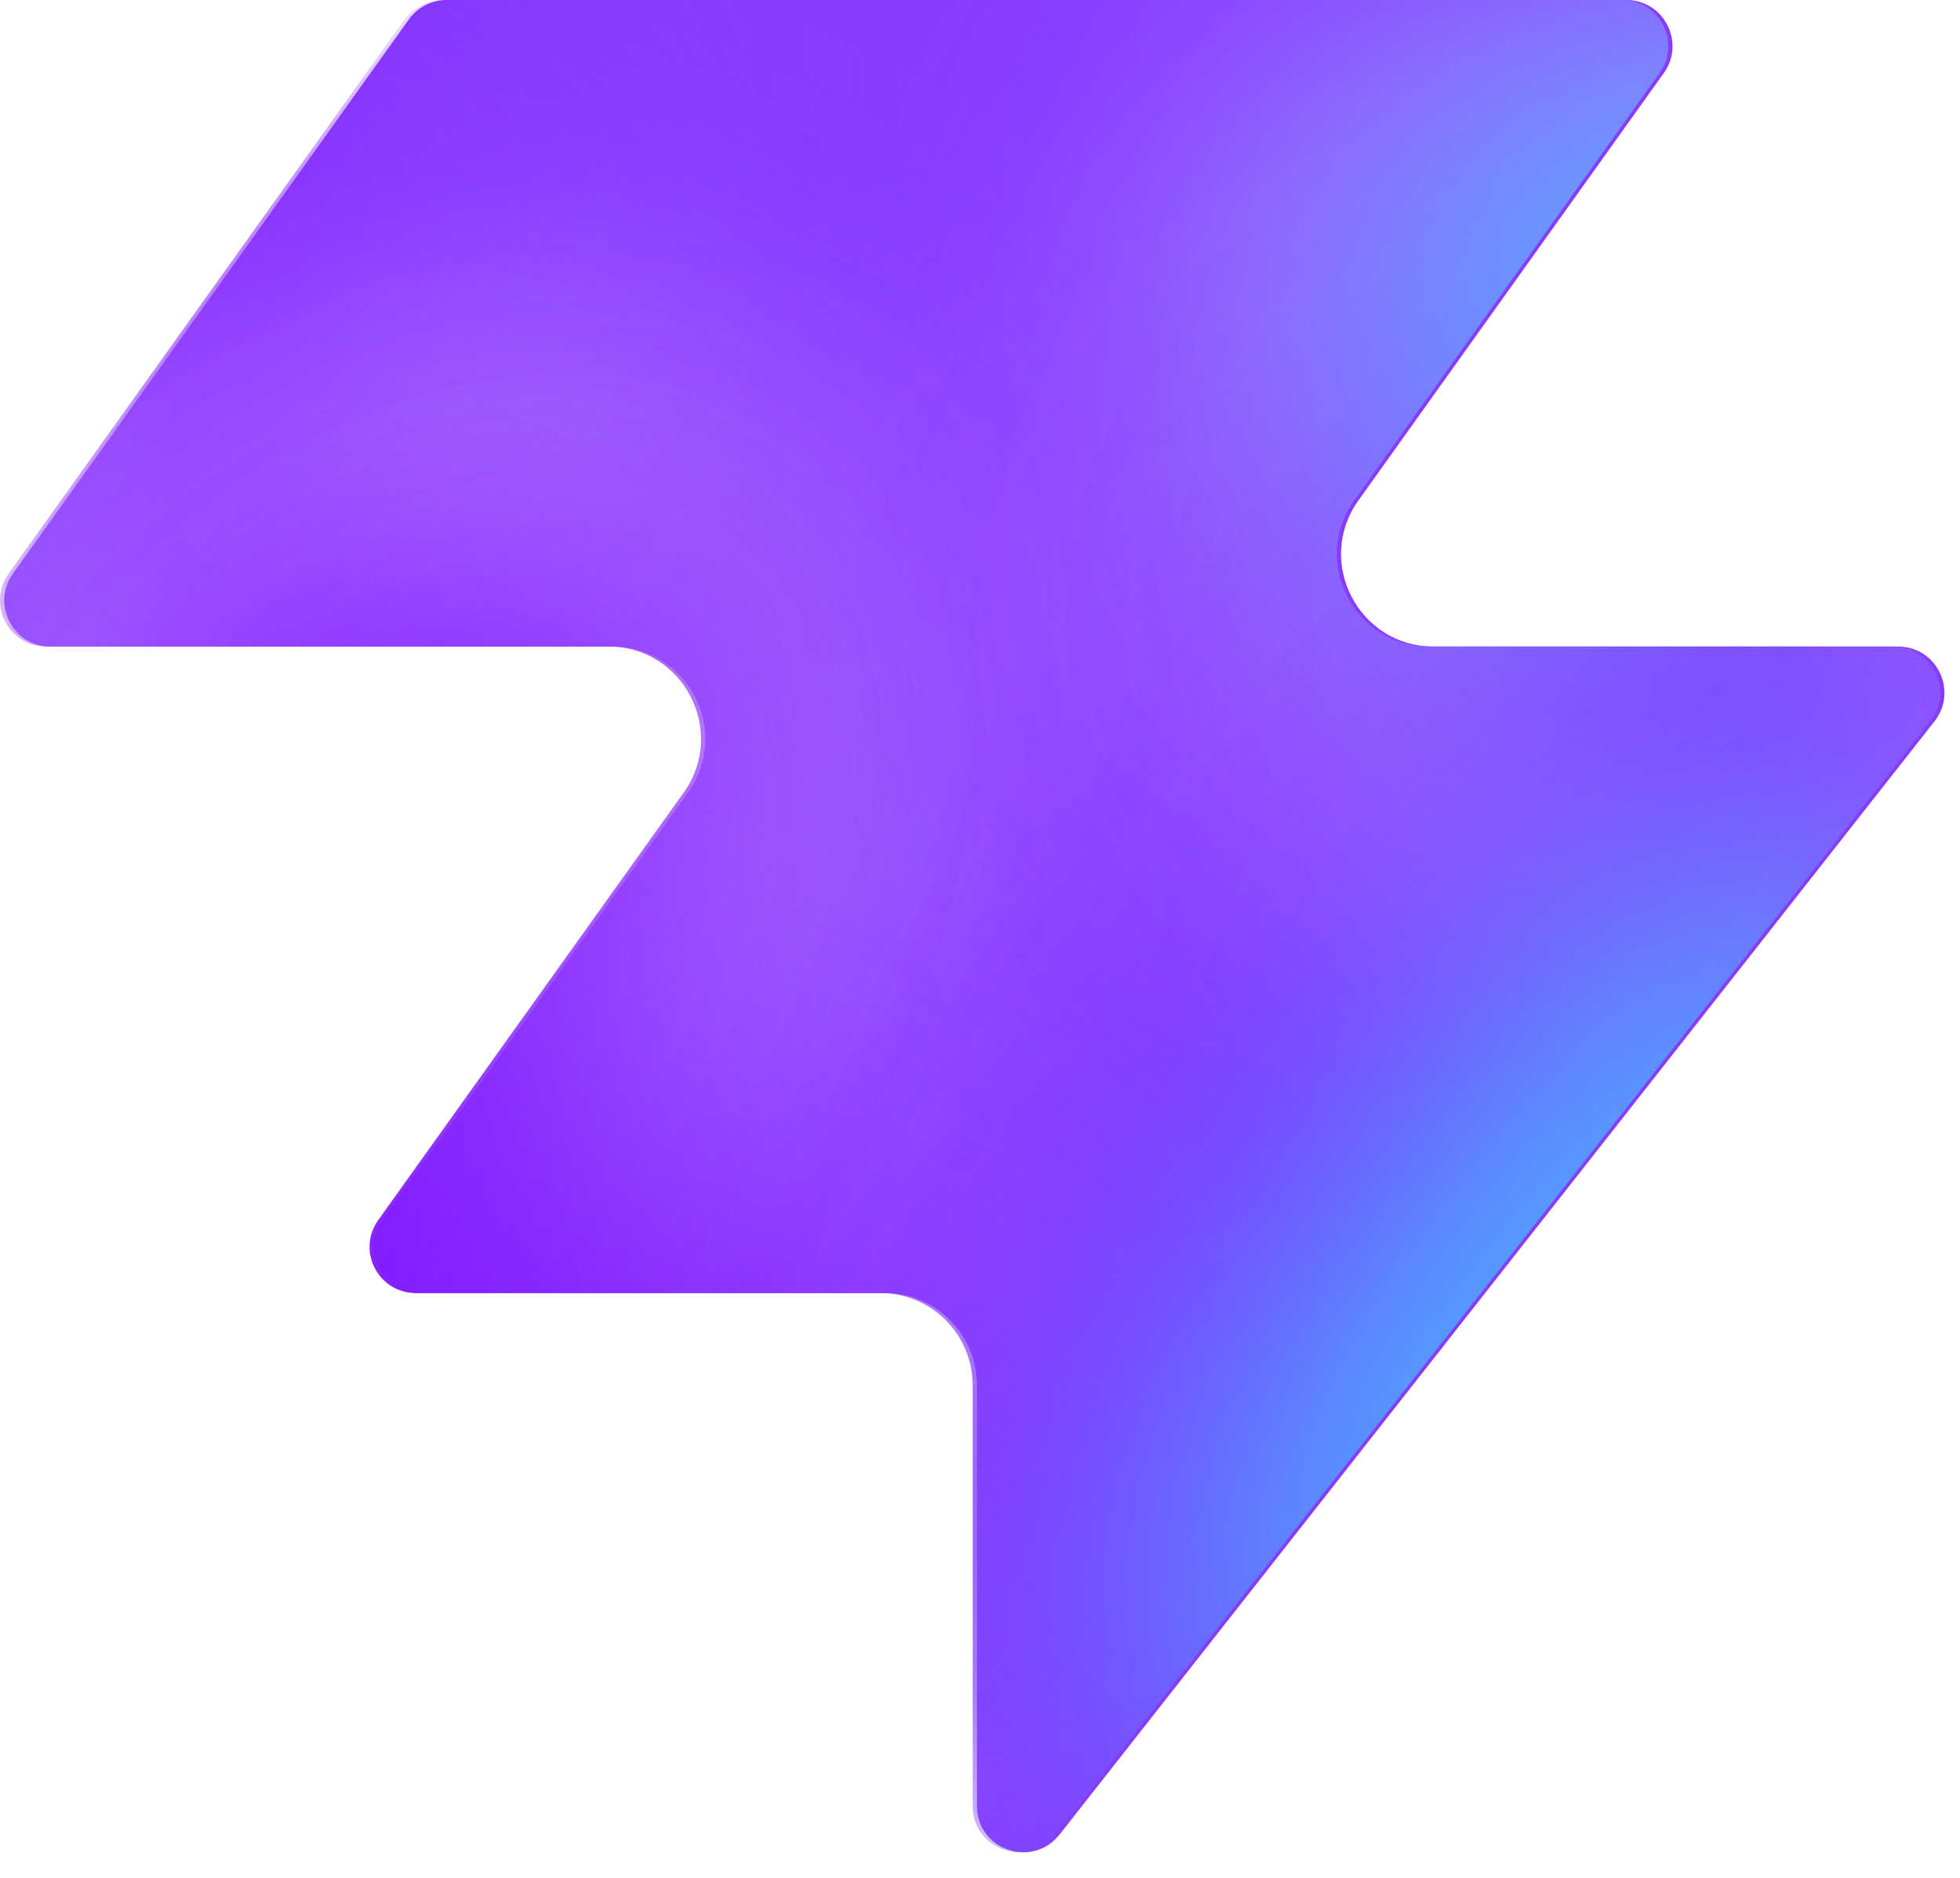
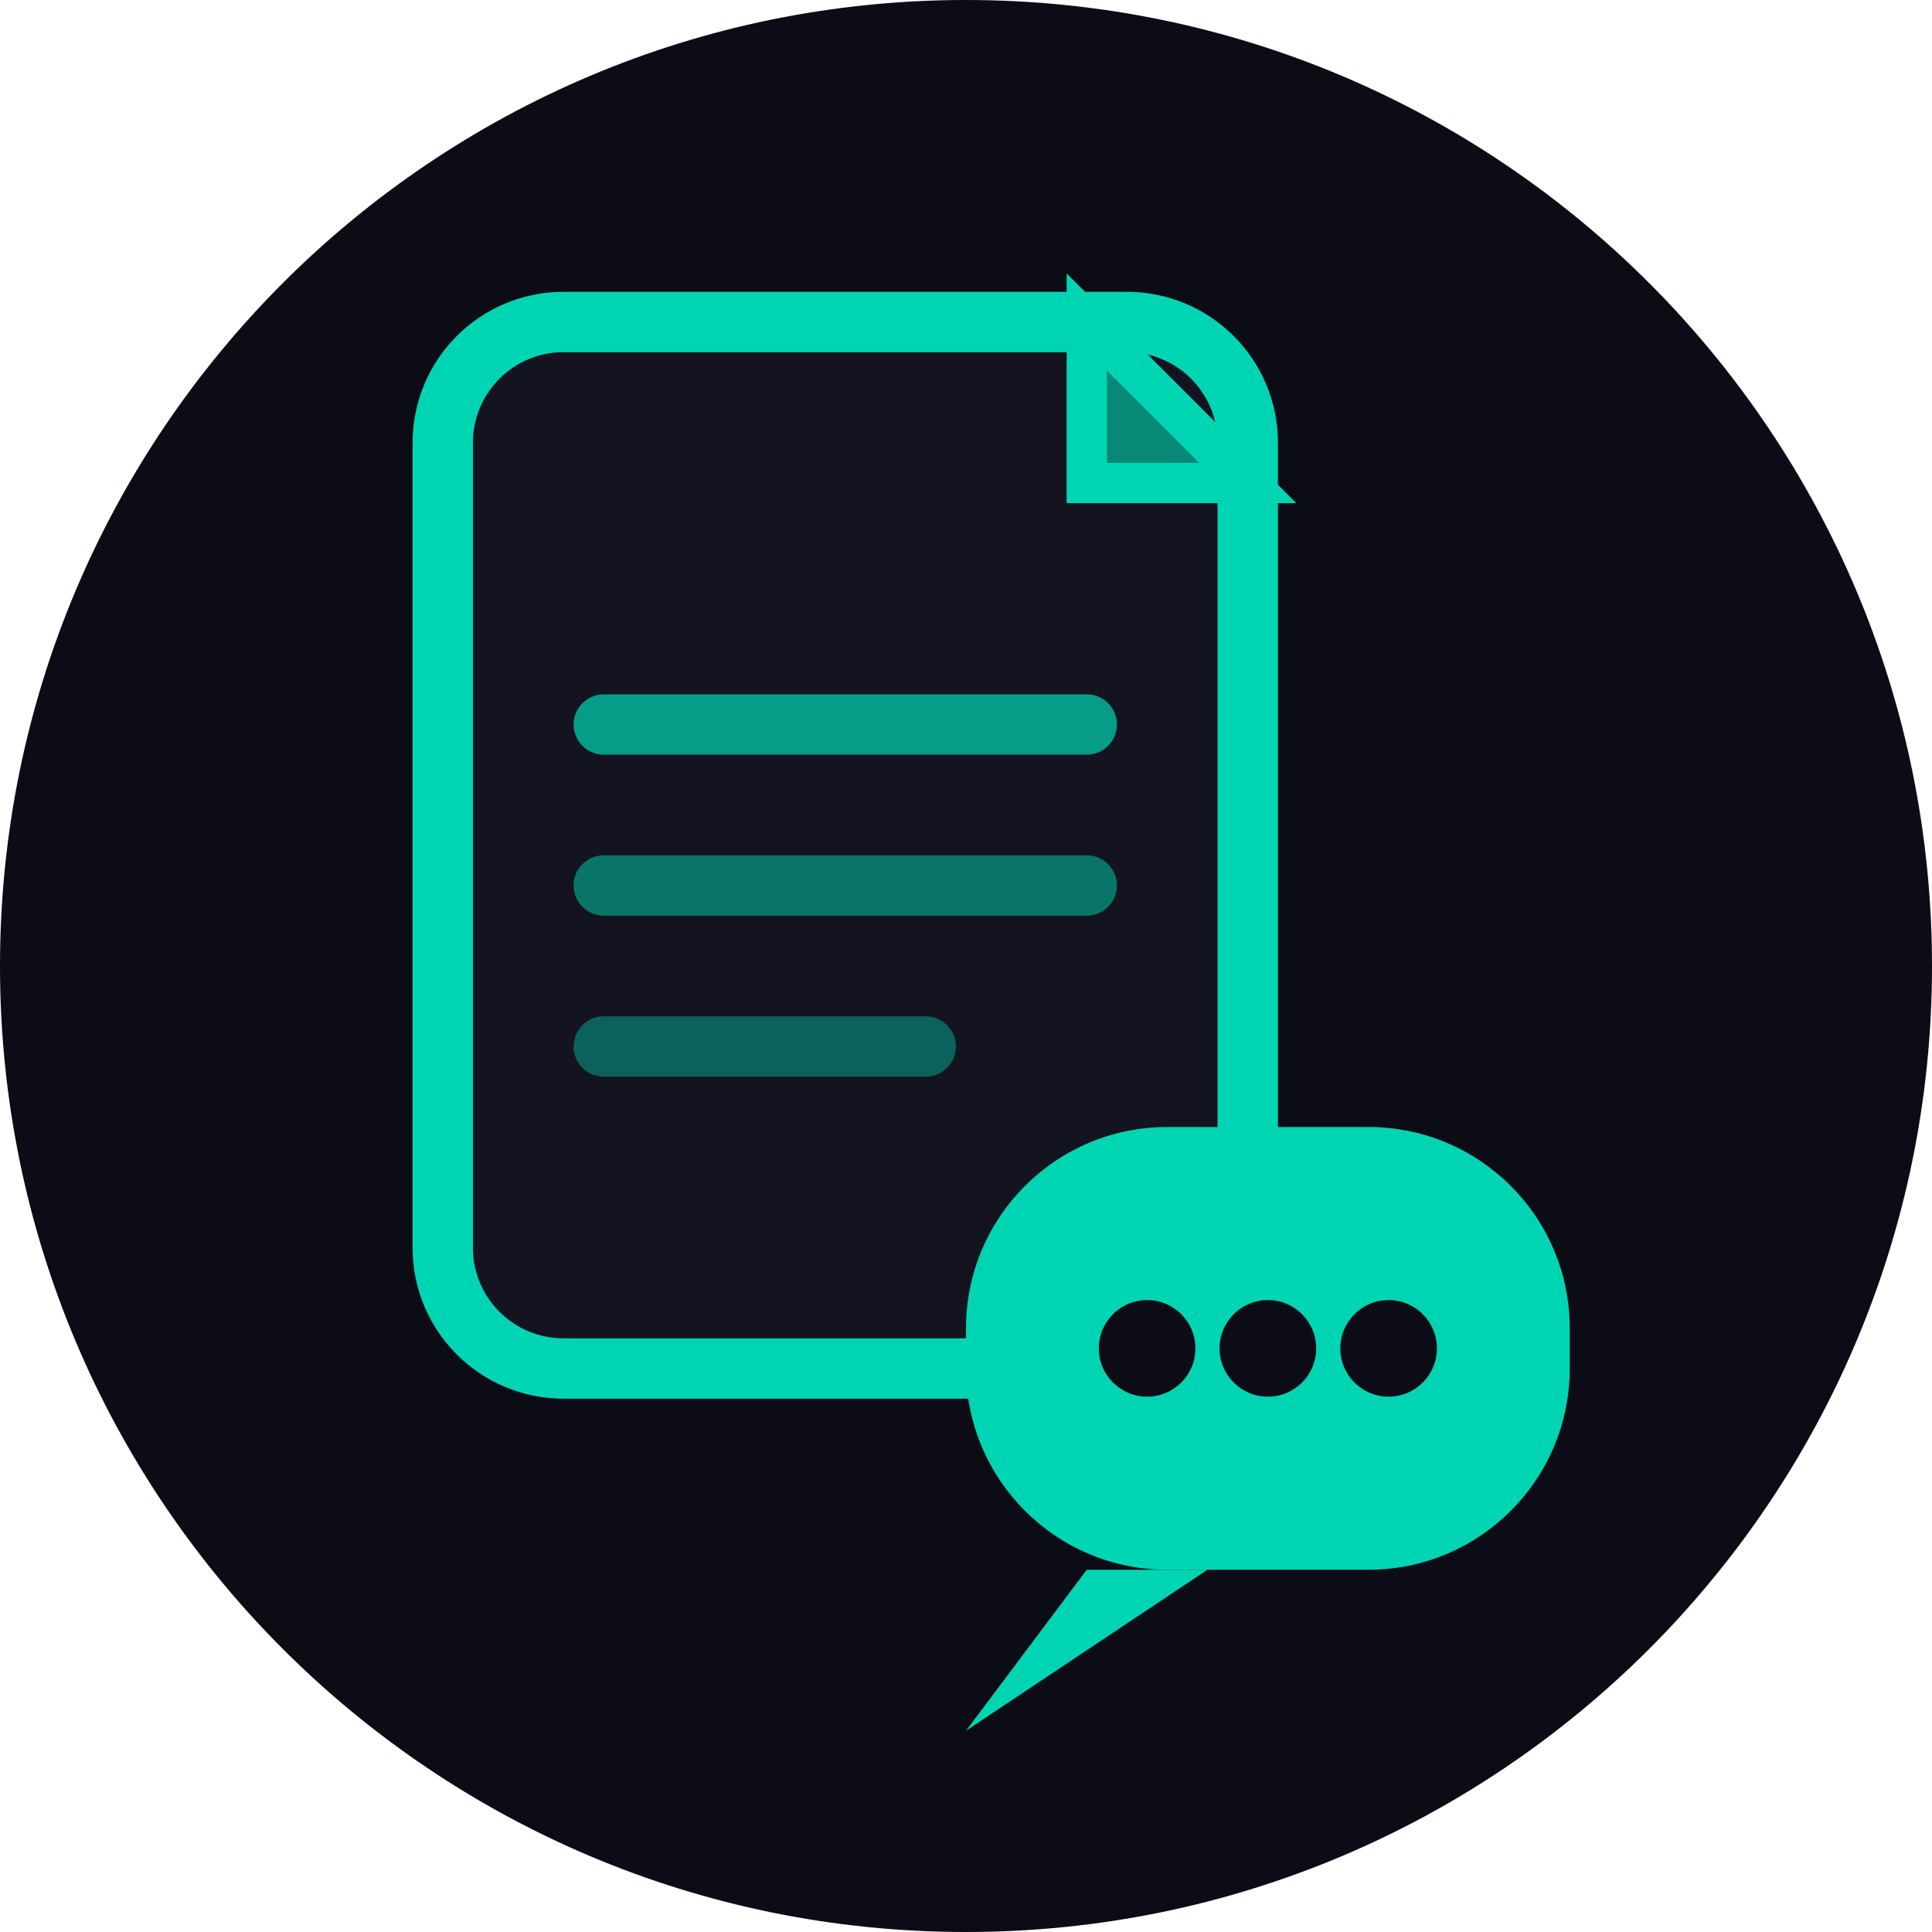
- <svg xmlns="http://www.w3.org/2000/svg" width="48" height="46" fill="none" viewBox="0 0 48 46">
-   <path fill="#863bff" d="M25.946 44.938c-.664.845-2.021.375-2.021-.698V33.937a2.26 2.26 0 0 0-2.262-2.262H10.287c-.92 0-1.456-1.04-.92-1.788l7.48-10.471c1.07-1.497 0-3.578-1.842-3.578H1.237c-.92 0-1.456-1.04-.92-1.788L10.013.474c.214-.297.556-.474.92-.474h28.894c.92 0 1.456 1.04.92 1.788l-7.48 10.471c-1.07 1.498 0 3.579 1.842 3.579h11.377c.943 0 1.473 1.088.89 1.83L25.947 44.94z" style="fill:#863bff;fill:color(display-p3 .525 .23 1);fill-opacity:1" />
-   <mask id="a" width="48" height="46" x="0" y="0" maskUnits="userSpaceOnUse" style="mask-type:alpha">
-     <path fill="#000" d="M25.842 44.938c-.664.844-2.021.375-2.021-.698V33.937a2.26 2.26 0 0 0-2.262-2.262H10.183c-.92 0-1.456-1.04-.92-1.788l7.48-10.471c1.07-1.498 0-3.579-1.842-3.579H1.133c-.92 0-1.456-1.04-.92-1.787L9.91.473c.214-.297.556-.474.92-.474h28.894c.92 0 1.456 1.04.92 1.788l-7.48 10.471c-1.07 1.498 0 3.578 1.842 3.578h11.377c.943 0 1.473 1.088.89 1.832L25.843 44.94z" style="fill:#000;fill-opacity:1" />
-   </mask>
-   <g mask="url(#a)">
-     <g filter="url(#b)">
-       <ellipse cx="5.508" cy="14.704" fill="#ede6ff" rx="5.508" ry="14.704" style="fill:#ede6ff;fill:color(display-p3 .927 .903 1);fill-opacity:1" transform="matrix(.00324 1 1 -.00324 -4.47 31.516)" />
-     </g>
-     <g filter="url(#c)">
-       <ellipse cx="10.399" cy="29.851" fill="#ede6ff" rx="10.399" ry="29.851" style="fill:#ede6ff;fill:color(display-p3 .927 .903 1);fill-opacity:1" transform="matrix(.00324 1 1 -.00324 -39.328 7.883)" />
-     </g>
-     <g filter="url(#d)">
-       <ellipse cx="5.508" cy="30.487" fill="#7e14ff" rx="5.508" ry="30.487" style="fill:#7e14ff;fill:color(display-p3 .492 .077 1);fill-opacity:1" transform="rotate(89.814 -25.913 -14.639)scale(1 -1)" />
-     </g>
-     <g filter="url(#e)">
-       <ellipse cx="5.508" cy="30.599" fill="#7e14ff" rx="5.508" ry="30.599" style="fill:#7e14ff;fill:color(display-p3 .492 .077 1);fill-opacity:1" transform="rotate(89.814 -32.644 -3.334)scale(1 -1)" />
-     </g>
-     <g filter="url(#f)">
-       <ellipse cx="5.508" cy="30.599" fill="#7e14ff" rx="5.508" ry="30.599" style="fill:#7e14ff;fill:color(display-p3 .492 .077 1);fill-opacity:1" transform="matrix(.00324 1 1 -.00324 -34.34 30.47)" />
-     </g>
-     <g filter="url(#g)">
-       <ellipse cx="14.072" cy="22.078" fill="#ede6ff" rx="14.072" ry="22.078" style="fill:#ede6ff;fill:color(display-p3 .927 .903 1);fill-opacity:1" transform="rotate(93.35 24.506 48.493)scale(-1 1)" />
-     </g>
-     <g filter="url(#h)">
-       <ellipse cx="3.47" cy="21.501" fill="#7e14ff" rx="3.47" ry="21.501" style="fill:#7e14ff;fill:color(display-p3 .492 .077 1);fill-opacity:1" transform="rotate(89.009 28.708 47.59)scale(-1 1)" />
-     </g>
-     <g filter="url(#i)">
-       <ellipse cx="3.47" cy="21.501" fill="#7e14ff" rx="3.47" ry="21.501" style="fill:#7e14ff;fill:color(display-p3 .492 .077 1);fill-opacity:1" transform="rotate(89.009 28.708 47.59)scale(-1 1)" />
-     </g>
-     <g filter="url(#j)">
-       <ellipse cx=".387" cy="8.972" fill="#7e14ff" rx="4.407" ry="29.108" style="fill:#7e14ff;fill:color(display-p3 .492 .077 1);fill-opacity:1" transform="rotate(39.51 .387 8.972)" />
-     </g>
-     <g filter="url(#k)">
-       <ellipse cx="47.523" cy="-6.092" fill="#7e14ff" rx="4.407" ry="29.108" style="fill:#7e14ff;fill:color(display-p3 .492 .077 1);fill-opacity:1" transform="rotate(37.892 47.523 -6.092)" />
-     </g>
-     <g filter="url(#l)">
-       <ellipse cx="41.412" cy="6.333" fill="#47bfff" rx="5.971" ry="9.665" style="fill:#47bfff;fill:color(display-p3 .28 .748 1);fill-opacity:1" transform="rotate(37.892 41.412 6.333)" />
-     </g>
-     <g filter="url(#m)">
-       <ellipse cx="-1.879" cy="38.332" fill="#7e14ff" rx="4.407" ry="29.108" style="fill:#7e14ff;fill:color(display-p3 .492 .077 1);fill-opacity:1" transform="rotate(37.892 -1.88 38.332)" />
-     </g>
-     <g filter="url(#n)">
-       <ellipse cx="-1.879" cy="38.332" fill="#7e14ff" rx="4.407" ry="29.108" style="fill:#7e14ff;fill:color(display-p3 .492 .077 1);fill-opacity:1" transform="rotate(37.892 -1.88 38.332)" />
-     </g>
-     <g filter="url(#o)">
-       <ellipse cx="35.651" cy="29.907" fill="#7e14ff" rx="4.407" ry="29.108" style="fill:#7e14ff;fill:color(display-p3 .492 .077 1);fill-opacity:1" transform="rotate(37.892 35.651 29.907)" />
-     </g>
-     <g filter="url(#p)">
-       <ellipse cx="38.418" cy="32.4" fill="#47bfff" rx="5.971" ry="15.297" style="fill:#47bfff;fill:color(display-p3 .28 .748 1);fill-opacity:1" transform="rotate(37.892 38.418 32.4)" />
-     </g>
-   </g>
-   <defs>
-     <filter id="b" width="60.045" height="41.654" x="-19.77" y="16.149" color-interpolation-filters="sRGB" filterUnits="userSpaceOnUse">
-       <feFlood flood-opacity="0" result="BackgroundImageFix" />
-       <feBlend in="SourceGraphic" in2="BackgroundImageFix" result="shape" />
-       <feGaussianBlur result="effect1_foregroundBlur_2002_17158" stdDeviation="7.659" />
-     </filter>
-     <filter id="c" width="90.34" height="51.437" x="-54.613" y="-7.533" color-interpolation-filters="sRGB" filterUnits="userSpaceOnUse">
-       <feFlood flood-opacity="0" result="BackgroundImageFix" />
-       <feBlend in="SourceGraphic" in2="BackgroundImageFix" result="shape" />
-       <feGaussianBlur result="effect1_foregroundBlur_2002_17158" stdDeviation="7.659" />
-     </filter>
-     <filter id="d" width="79.355" height="29.4" x="-49.64" y="2.03" color-interpolation-filters="sRGB" filterUnits="userSpaceOnUse">
-       <feFlood flood-opacity="0" result="BackgroundImageFix" />
-       <feBlend in="SourceGraphic" in2="BackgroundImageFix" result="shape" />
-       <feGaussianBlur result="effect1_foregroundBlur_2002_17158" stdDeviation="4.596" />
-     </filter>
-     <filter id="e" width="79.579" height="29.4" x="-45.045" y="20.029" color-interpolation-filters="sRGB" filterUnits="userSpaceOnUse">
-       <feFlood flood-opacity="0" result="BackgroundImageFix" />
-       <feBlend in="SourceGraphic" in2="BackgroundImageFix" result="shape" />
-       <feGaussianBlur result="effect1_foregroundBlur_2002_17158" stdDeviation="4.596" />
-     </filter>
-     <filter id="f" width="79.579" height="29.4" x="-43.513" y="21.178" color-interpolation-filters="sRGB" filterUnits="userSpaceOnUse">
-       <feFlood flood-opacity="0" result="BackgroundImageFix" />
-       <feBlend in="SourceGraphic" in2="BackgroundImageFix" result="shape" />
-       <feGaussianBlur result="effect1_foregroundBlur_2002_17158" stdDeviation="4.596" />
-     </filter>
-     <filter id="g" width="74.749" height="58.852" x="15.756" y="-17.901" color-interpolation-filters="sRGB" filterUnits="userSpaceOnUse">
-       <feFlood flood-opacity="0" result="BackgroundImageFix" />
-       <feBlend in="SourceGraphic" in2="BackgroundImageFix" result="shape" />
-       <feGaussianBlur result="effect1_foregroundBlur_2002_17158" stdDeviation="7.659" />
-     </filter>
-     <filter id="h" width="61.377" height="25.362" x="23.548" y="2.284" color-interpolation-filters="sRGB" filterUnits="userSpaceOnUse">
-       <feFlood flood-opacity="0" result="BackgroundImageFix" />
-       <feBlend in="SourceGraphic" in2="BackgroundImageFix" result="shape" />
-       <feGaussianBlur result="effect1_foregroundBlur_2002_17158" stdDeviation="4.596" />
-     </filter>
-     <filter id="i" width="61.377" height="25.362" x="23.548" y="2.284" color-interpolation-filters="sRGB" filterUnits="userSpaceOnUse">
-       <feFlood flood-opacity="0" result="BackgroundImageFix" />
-       <feBlend in="SourceGraphic" in2="BackgroundImageFix" result="shape" />
-       <feGaussianBlur result="effect1_foregroundBlur_2002_17158" stdDeviation="4.596" />
-     </filter>
-     <filter id="j" width="56.045" height="63.649" x="-27.636" y="-22.853" color-interpolation-filters="sRGB" filterUnits="userSpaceOnUse">
-       <feFlood flood-opacity="0" result="BackgroundImageFix" />
-       <feBlend in="SourceGraphic" in2="BackgroundImageFix" result="shape" />
-       <feGaussianBlur result="effect1_foregroundBlur_2002_17158" stdDeviation="4.596" />
-     </filter>
-     <filter id="k" width="54.814" height="64.646" x="20.116" y="-38.415" color-interpolation-filters="sRGB" filterUnits="userSpaceOnUse">
-       <feFlood flood-opacity="0" result="BackgroundImageFix" />
-       <feBlend in="SourceGraphic" in2="BackgroundImageFix" result="shape" />
-       <feGaussianBlur result="effect1_foregroundBlur_2002_17158" stdDeviation="4.596" />
-     </filter>
-     <filter id="l" width="33.541" height="35.313" x="24.641" y="-11.323" color-interpolation-filters="sRGB" filterUnits="userSpaceOnUse">
-       <feFlood flood-opacity="0" result="BackgroundImageFix" />
-       <feBlend in="SourceGraphic" in2="BackgroundImageFix" result="shape" />
-       <feGaussianBlur result="effect1_foregroundBlur_2002_17158" stdDeviation="4.596" />
-     </filter>
-     <filter id="m" width="54.814" height="64.646" x="-29.286" y="6.009" color-interpolation-filters="sRGB" filterUnits="userSpaceOnUse">
-       <feFlood flood-opacity="0" result="BackgroundImageFix" />
-       <feBlend in="SourceGraphic" in2="BackgroundImageFix" result="shape" />
-       <feGaussianBlur result="effect1_foregroundBlur_2002_17158" stdDeviation="4.596" />
-     </filter>
-     <filter id="n" width="54.814" height="64.646" x="-29.286" y="6.009" color-interpolation-filters="sRGB" filterUnits="userSpaceOnUse">
-       <feFlood flood-opacity="0" result="BackgroundImageFix" />
-       <feBlend in="SourceGraphic" in2="BackgroundImageFix" result="shape" />
-       <feGaussianBlur result="effect1_foregroundBlur_2002_17158" stdDeviation="4.596" />
-     </filter>
-     <filter id="o" width="54.814" height="64.646" x="8.244" y="-2.416" color-interpolation-filters="sRGB" filterUnits="userSpaceOnUse">
-       <feFlood flood-opacity="0" result="BackgroundImageFix" />
-       <feBlend in="SourceGraphic" in2="BackgroundImageFix" result="shape" />
-       <feGaussianBlur result="effect1_foregroundBlur_2002_17158" stdDeviation="4.596" />
-     </filter>
-     <filter id="p" width="39.409" height="43.623" x="18.713" y="10.588" color-interpolation-filters="sRGB" filterUnits="userSpaceOnUse">
-       <feFlood flood-opacity="0" result="BackgroundImageFix" />
-       <feBlend in="SourceGraphic" in2="BackgroundImageFix" result="shape" />
-       <feGaussianBlur result="effect1_foregroundBlur_2002_17158" stdDeviation="4.596" />
-     </filter>
-   </defs>
+ <svg xmlns="http://www.w3.org/2000/svg" viewBox="0 0 48 48" width="48" height="48">
+   <circle cx="24" cy="24" r="24" fill="#0b0c15" />
+   <rect x="11" y="8" width="20" height="26" rx="3" fill="#13141f" stroke="#00d5b3" stroke-width="1.5" />
+   <path d="M27 8 L31 12 L27 12 Z" fill="#00d5b3" opacity="0.6" />
+   <path d="M27 8 L31 12 L27 12 Z" fill="none" stroke="#00d5b3" stroke-width="1" />
+   <line x1="15" y1="18" x2="27" y2="18" stroke="#00d5b3" stroke-width="1.5" stroke-linecap="round" opacity="0.7" />
+   <line x1="15" y1="22" x2="27" y2="22" stroke="#00d5b3" stroke-width="1.5" stroke-linecap="round" opacity="0.5" />
+   <line x1="15" y1="26" x2="23" y2="26" stroke="#00d5b3" stroke-width="1.5" stroke-linecap="round" opacity="0.4" />
+   <rect x="24" y="28" width="15" height="11" rx="5" fill="#00d5b3" />
+   <polygon points="27,39 24,43 30,39" fill="#00d5b3" />
+   <circle cx="28.5" cy="33.5" r="1.2" fill="#0b0c15" />
+   <circle cx="31.5" cy="33.5" r="1.2" fill="#0b0c15" />
+   <circle cx="34.5" cy="33.5" r="1.2" fill="#0b0c15" />
</svg>
